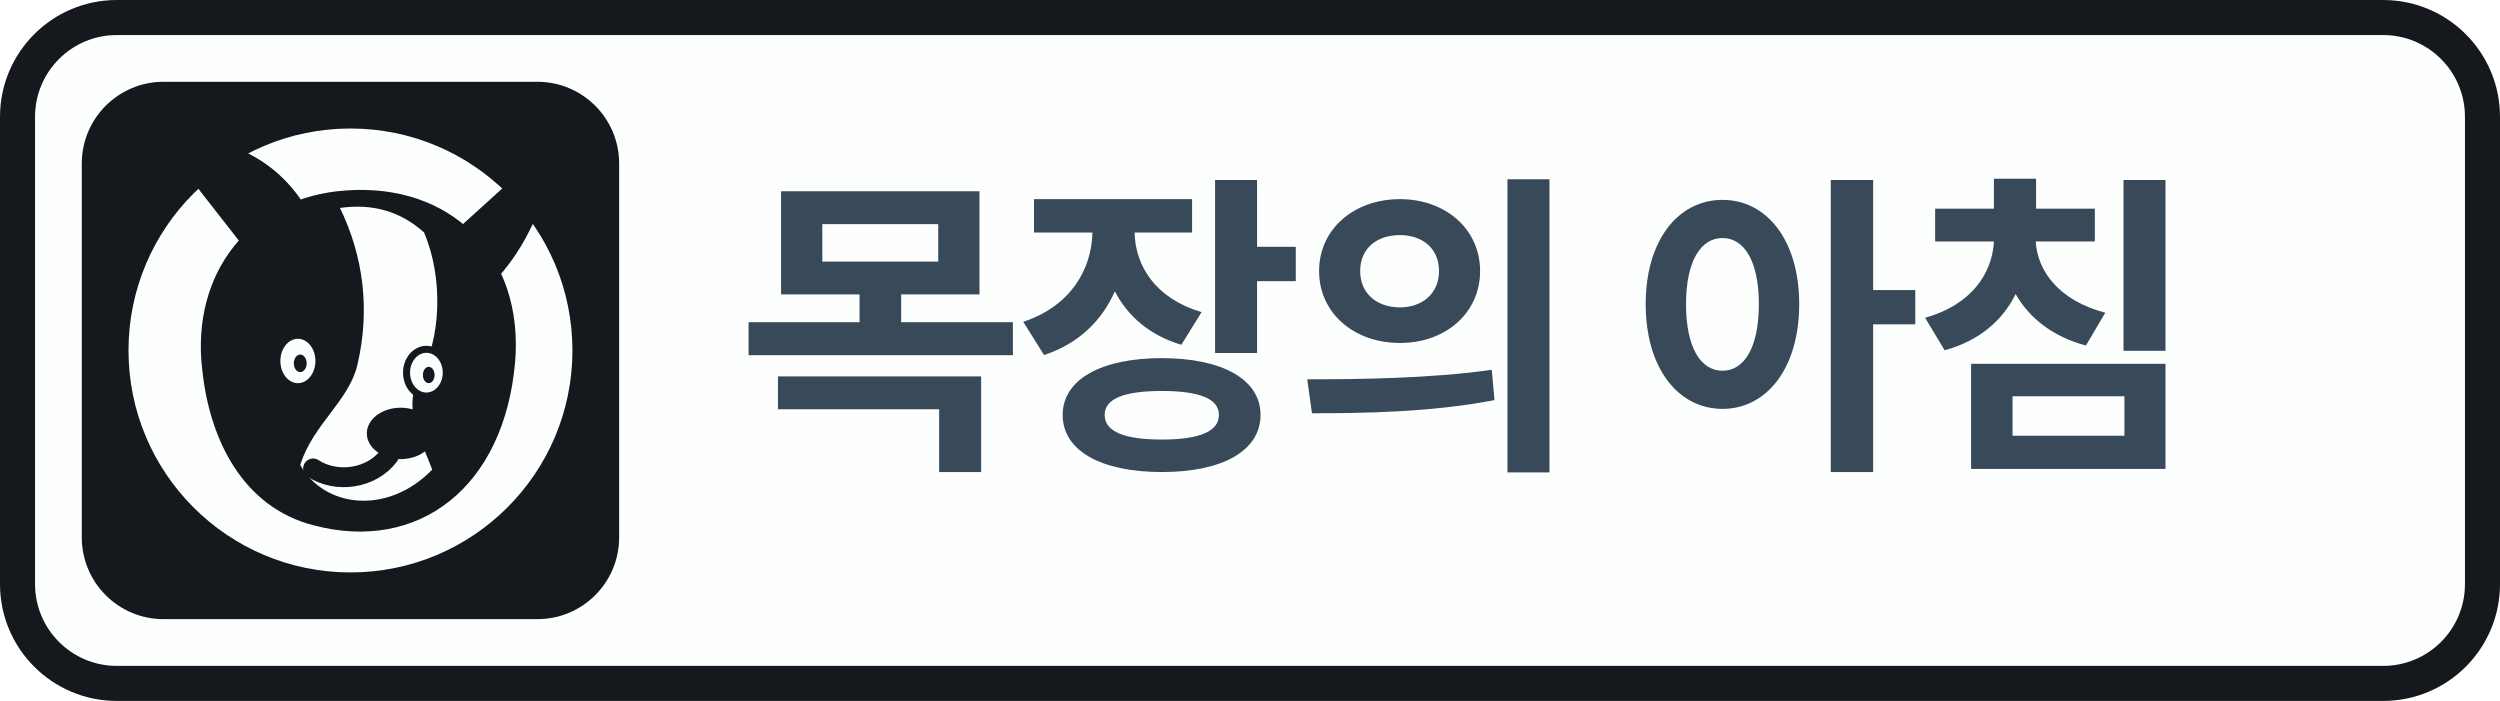
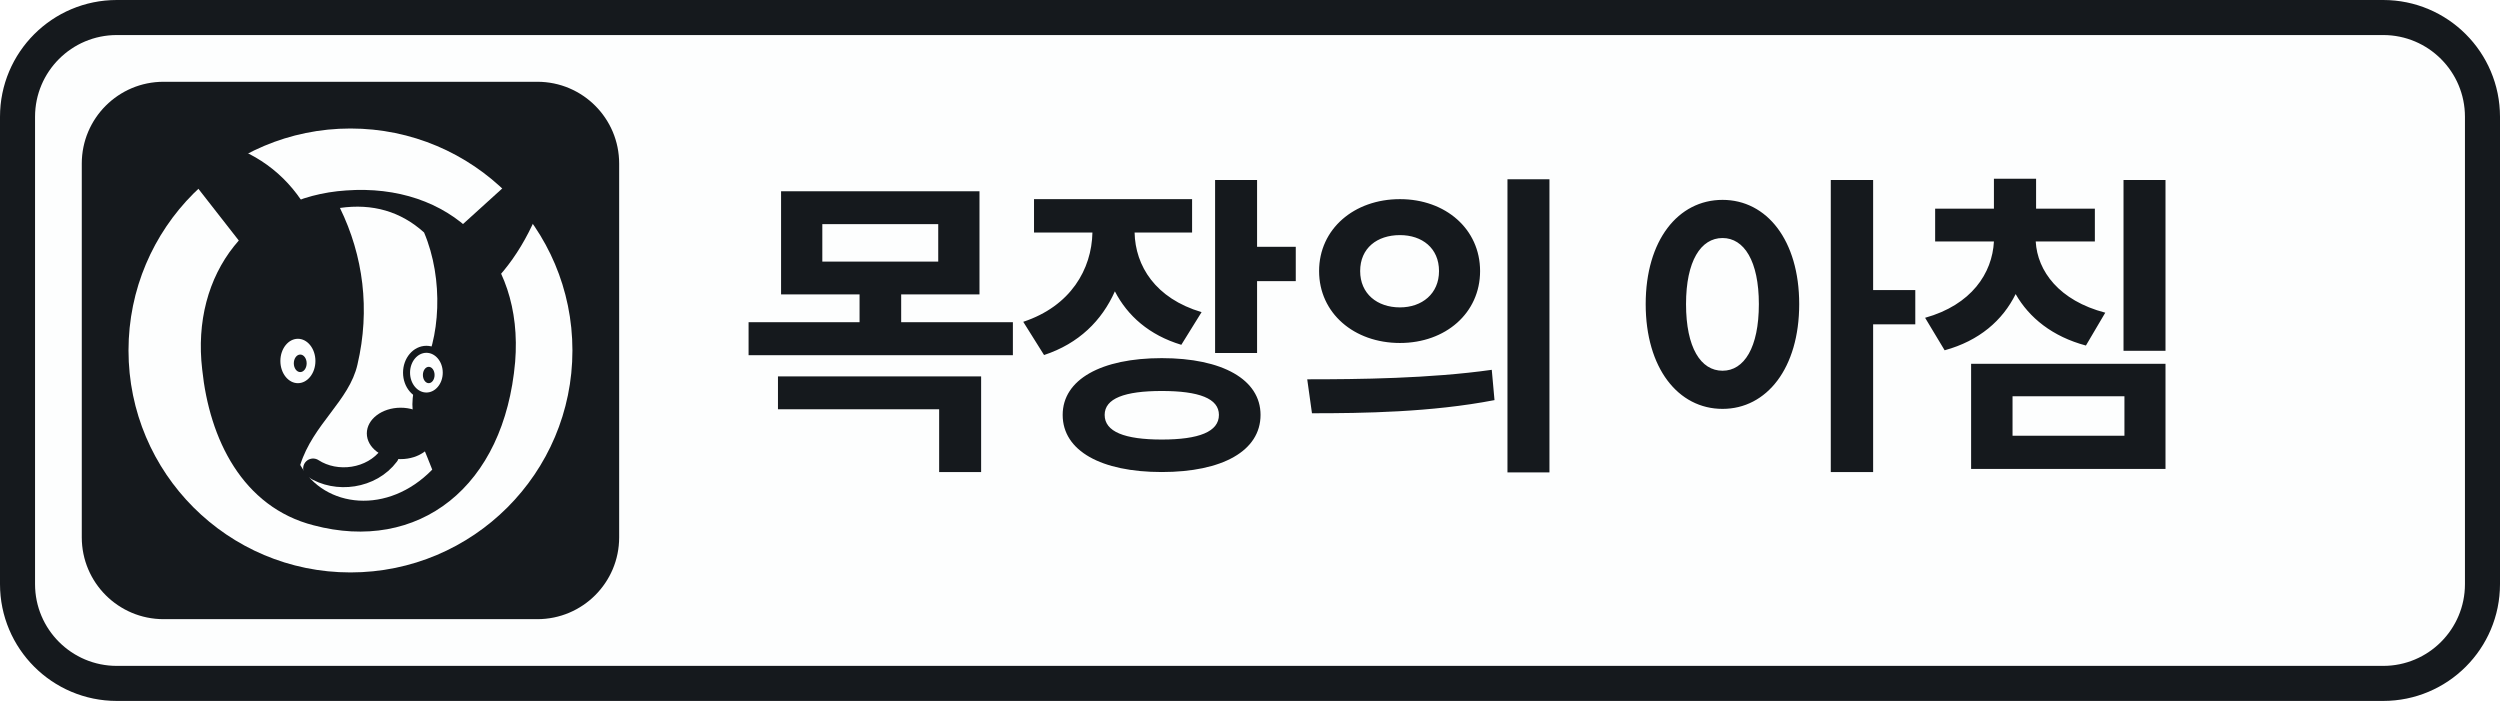
<svg xmlns="http://www.w3.org/2000/svg" width="214" height="60" viewBox="0 0 214 60" fill="none" role="img" aria-labelledby="title desc">
  <rect x="1.5" y="1.5" width="211" height="57" rx="8.5" fill="#FDFEFE" stroke="#15191D" stroke-width="3" />
  <rect x="7" y="7" width="46" height="46" rx="7" fill="#15191D" />
  <circle cx="30" cy="30" r="19" fill="#FDFEFE" />
  <path d="M22.7 22.1L15.2 12.5C22.1 12.8 26.7 17.1 27.5 24.8L22.7 22.1Z" fill="#15191D" stroke="#15191D" stroke-width="1.7" stroke-linejoin="round" />
  <path d="M35.8 23.8L46.5 14.1C44.4 22.2 40 26.7 33.6 27.4L35.8 23.8Z" fill="#15191D" stroke="#15191D" stroke-width="1.7" stroke-linejoin="round" />
  <path d="M18.3 31.5C17.4 23.8 22.1 17.8 29.7 17.3C38 16.7 43.8 22.3 43.1 30.9C42.2 41.1 35.4 46.2 27.1 44C21.6 42.6 18.9 37.3 18.3 31.5Z" fill="#15191D" stroke="#15191D" stroke-width="2" />
  <path d="M29.1 17.8C31.1 21.9 31.7 26.5 30.6 31.2C29.9 34.3 26.8 36.3 25.7 39.8C27.8 43.5 33.2 44.1 37 40.2C35.9 37.3 34.4 34.9 36 32C37.7 29.1 38 23.9 36.3 19.9C34.3 18.1 31.9 17.4 29.1 17.8Z" fill="#FDFEFE" />
  <ellipse cx="25.5" cy="30.9" rx="1.8" ry="2.2" fill="#FDFEFE" stroke="#15191D" stroke-width="0.6" />
  <ellipse cx="36.5" cy="31.9" rx="1.7" ry="2" fill="#FDFEFE" stroke="#15191D" stroke-width="0.6" />
  <ellipse cx="25.7" cy="31.1" rx="0.55" ry="0.75" fill="#15191D" />
  <ellipse cx="36.7" cy="32.1" rx="0.5" ry="0.7" fill="#15191D" />
  <ellipse cx="34.3" cy="37.1" rx="2.9" ry="2.2" fill="#15191D" />
  <path d="M33.3 39C31.8 41 28.8 41.4 26.8 40.1" stroke="#15191D" stroke-width="1.7" stroke-linecap="round" />
-   <text x="63" y="38" fill="#384959" font-family="Arial, 'Apple SD Gothic Neo', sans-serif" font-size="27" font-weight="950" letter-spacing="-1">목장의 아침</text>
+   <text x="63" y="38" fill="#15191D" font-family="Arial, 'Apple SD Gothic Neo', sans-serif" font-size="27" font-weight="950" letter-spacing="-1">목장의 아침</text>
</svg>
